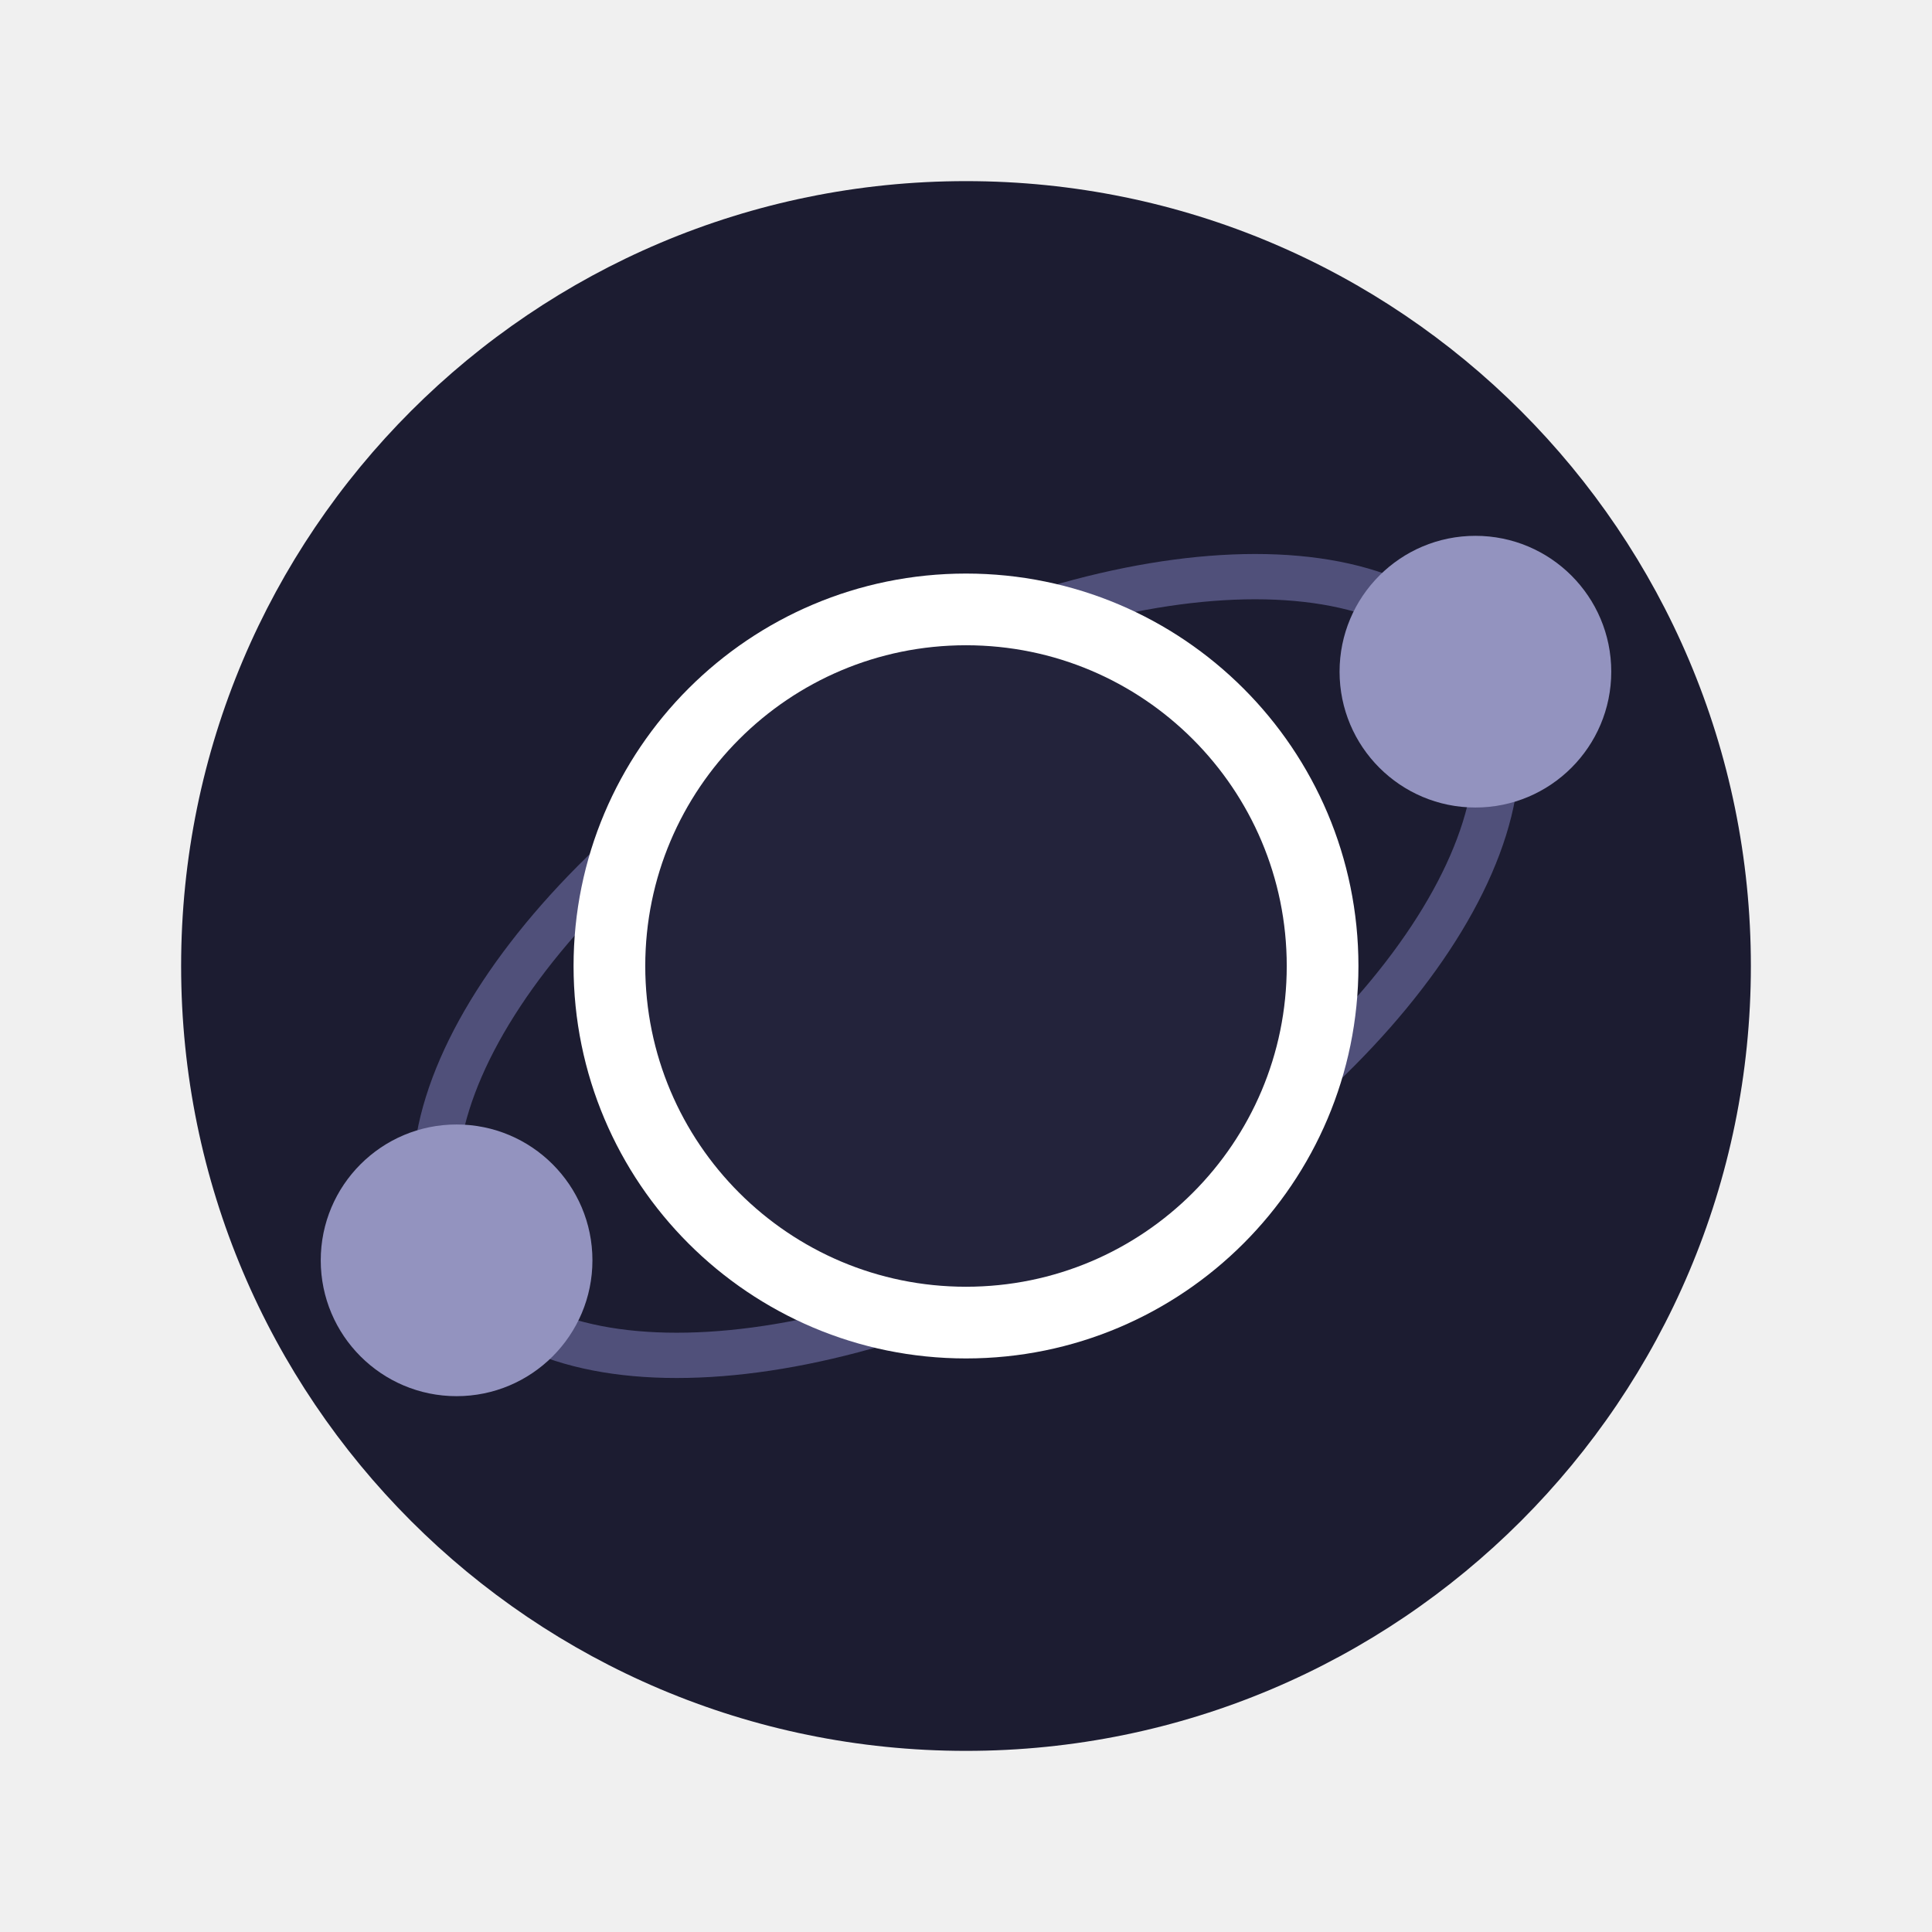
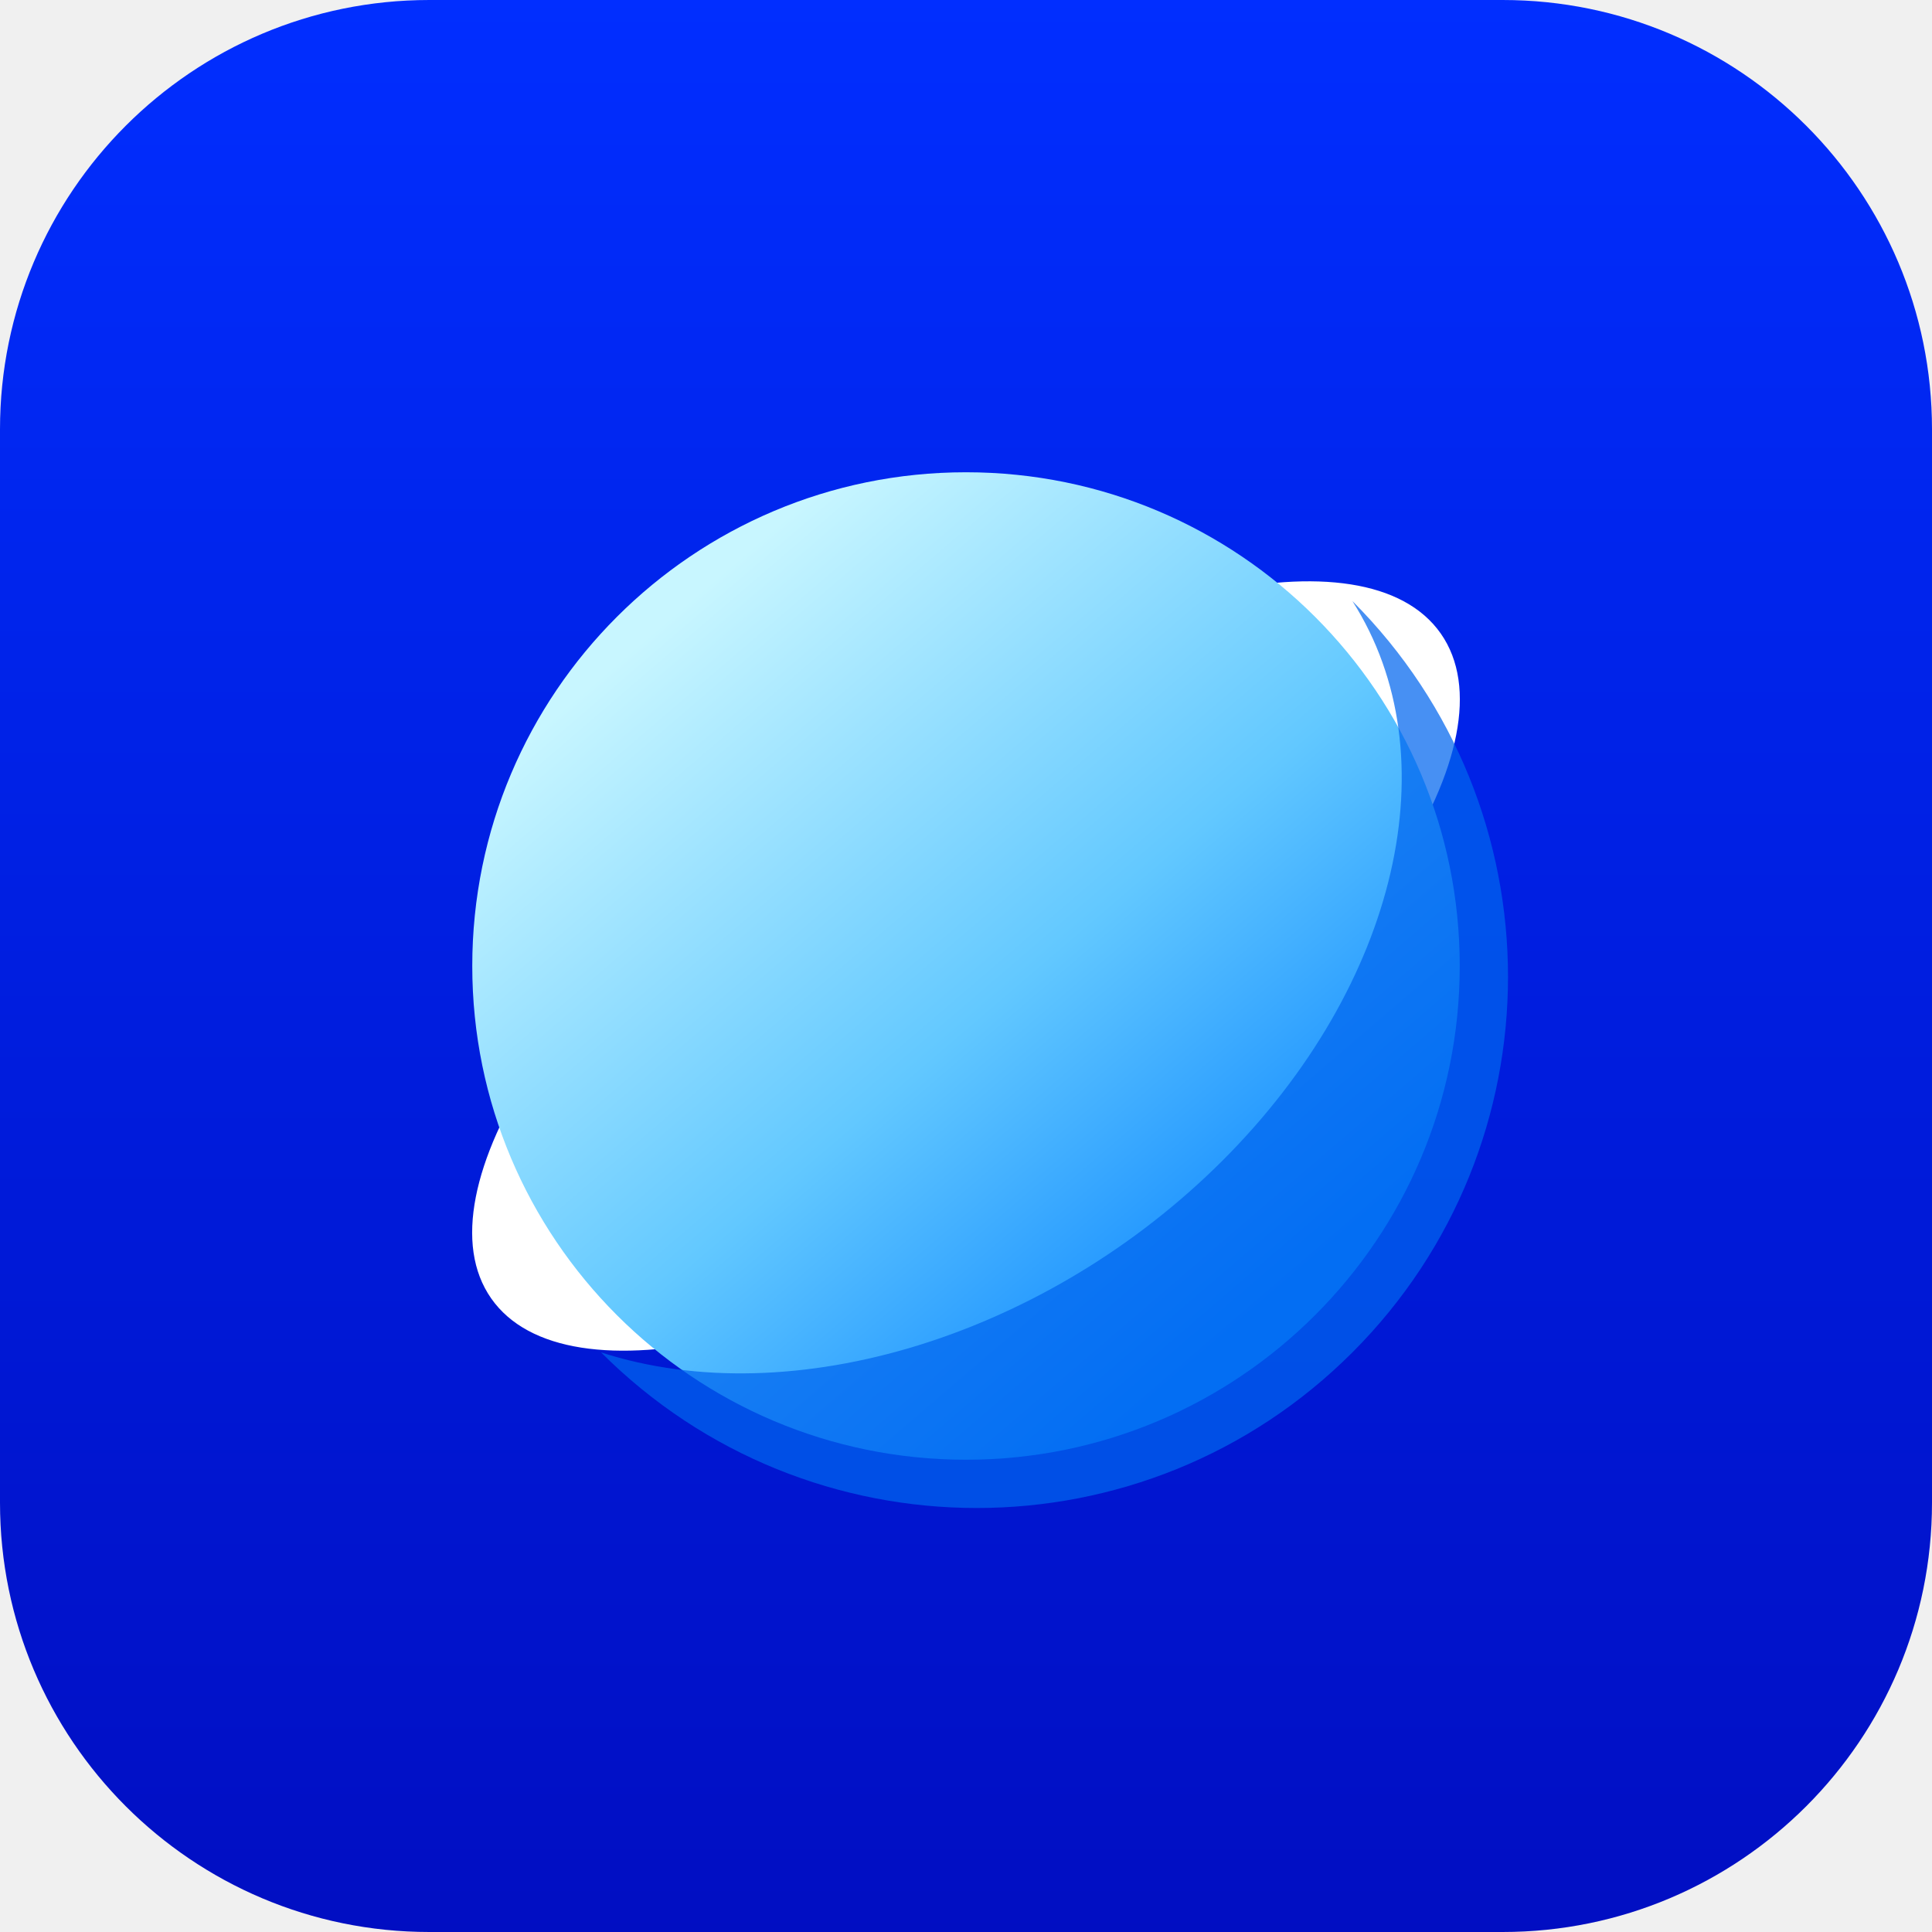
- <svg xmlns="http://www.w3.org/2000/svg" viewBox="0 0 512 512">
+ <svg xmlns="http://www.w3.org/2000/svg" viewBox="0 0 180 180">
  <defs>
-     <clipPath id="disc">
-       <circle cx="256" cy="256" r="208" />
-     </clipPath>
+     <linearGradient id="cosBg" x1="0%" y1="0%" x2="0%" y2="100%">
+       <stop offset="0%" stop-color="#012EFF" />
+       <stop offset="50%" stop-color="#001EE0" />
+       <stop offset="100%" stop-color="#010EC2" />
+     </linearGradient>
+     <linearGradient id="cosDome" x1="20%" y1="15%" x2="80%" y2="85%">
+       <stop offset="0%" stop-color="#C8F6FF" />
+       <stop offset="55%" stop-color="#62C8FF" />
+       <stop offset="100%" stop-color="#0A84FF" />
+     </linearGradient>
  </defs>
-   <g transform="translate(256 256) scale(1) translate(-256 -256)">
-     <g clip-path="url(#disc)">
-       <rect x="-500" y="-500" width="1512" height="1512" fill="#1c1c31" />
-     </g>
-     <g id="motif">
-       <ellipse cx="256" cy="256" rx="156" ry="78" fill="none" stroke="#50507a" stroke-width="12" transform="rotate(-30 256 256)" />
-       <circle cx="256" cy="256" r="94.5" fill="#23233b" stroke="#ffffff" stroke-width="19" />
-       <circle cx="391" cy="178" r="36" fill="#9393bf" />
-       <circle cx="121" cy="334" r="36" fill="#9393bf" />
-     </g>
-   </g>
+   <rect width="180" height="180" rx="40" fill="url(#cosBg)" />
+   <ellipse cx="90" cy="90" rx="54" ry="22" transform="rotate(-35 90 90)" fill="#FFFFFF" />
+   <circle cx="90" cy="90" r="46" fill="url(#cosDome)" />
+   <path d="M126,56 A46,46 0 0,1 56,126 A52,38 -35 0,0 126,56 Z" fill="#0066EE" fill-opacity="0.72" />
</svg>
